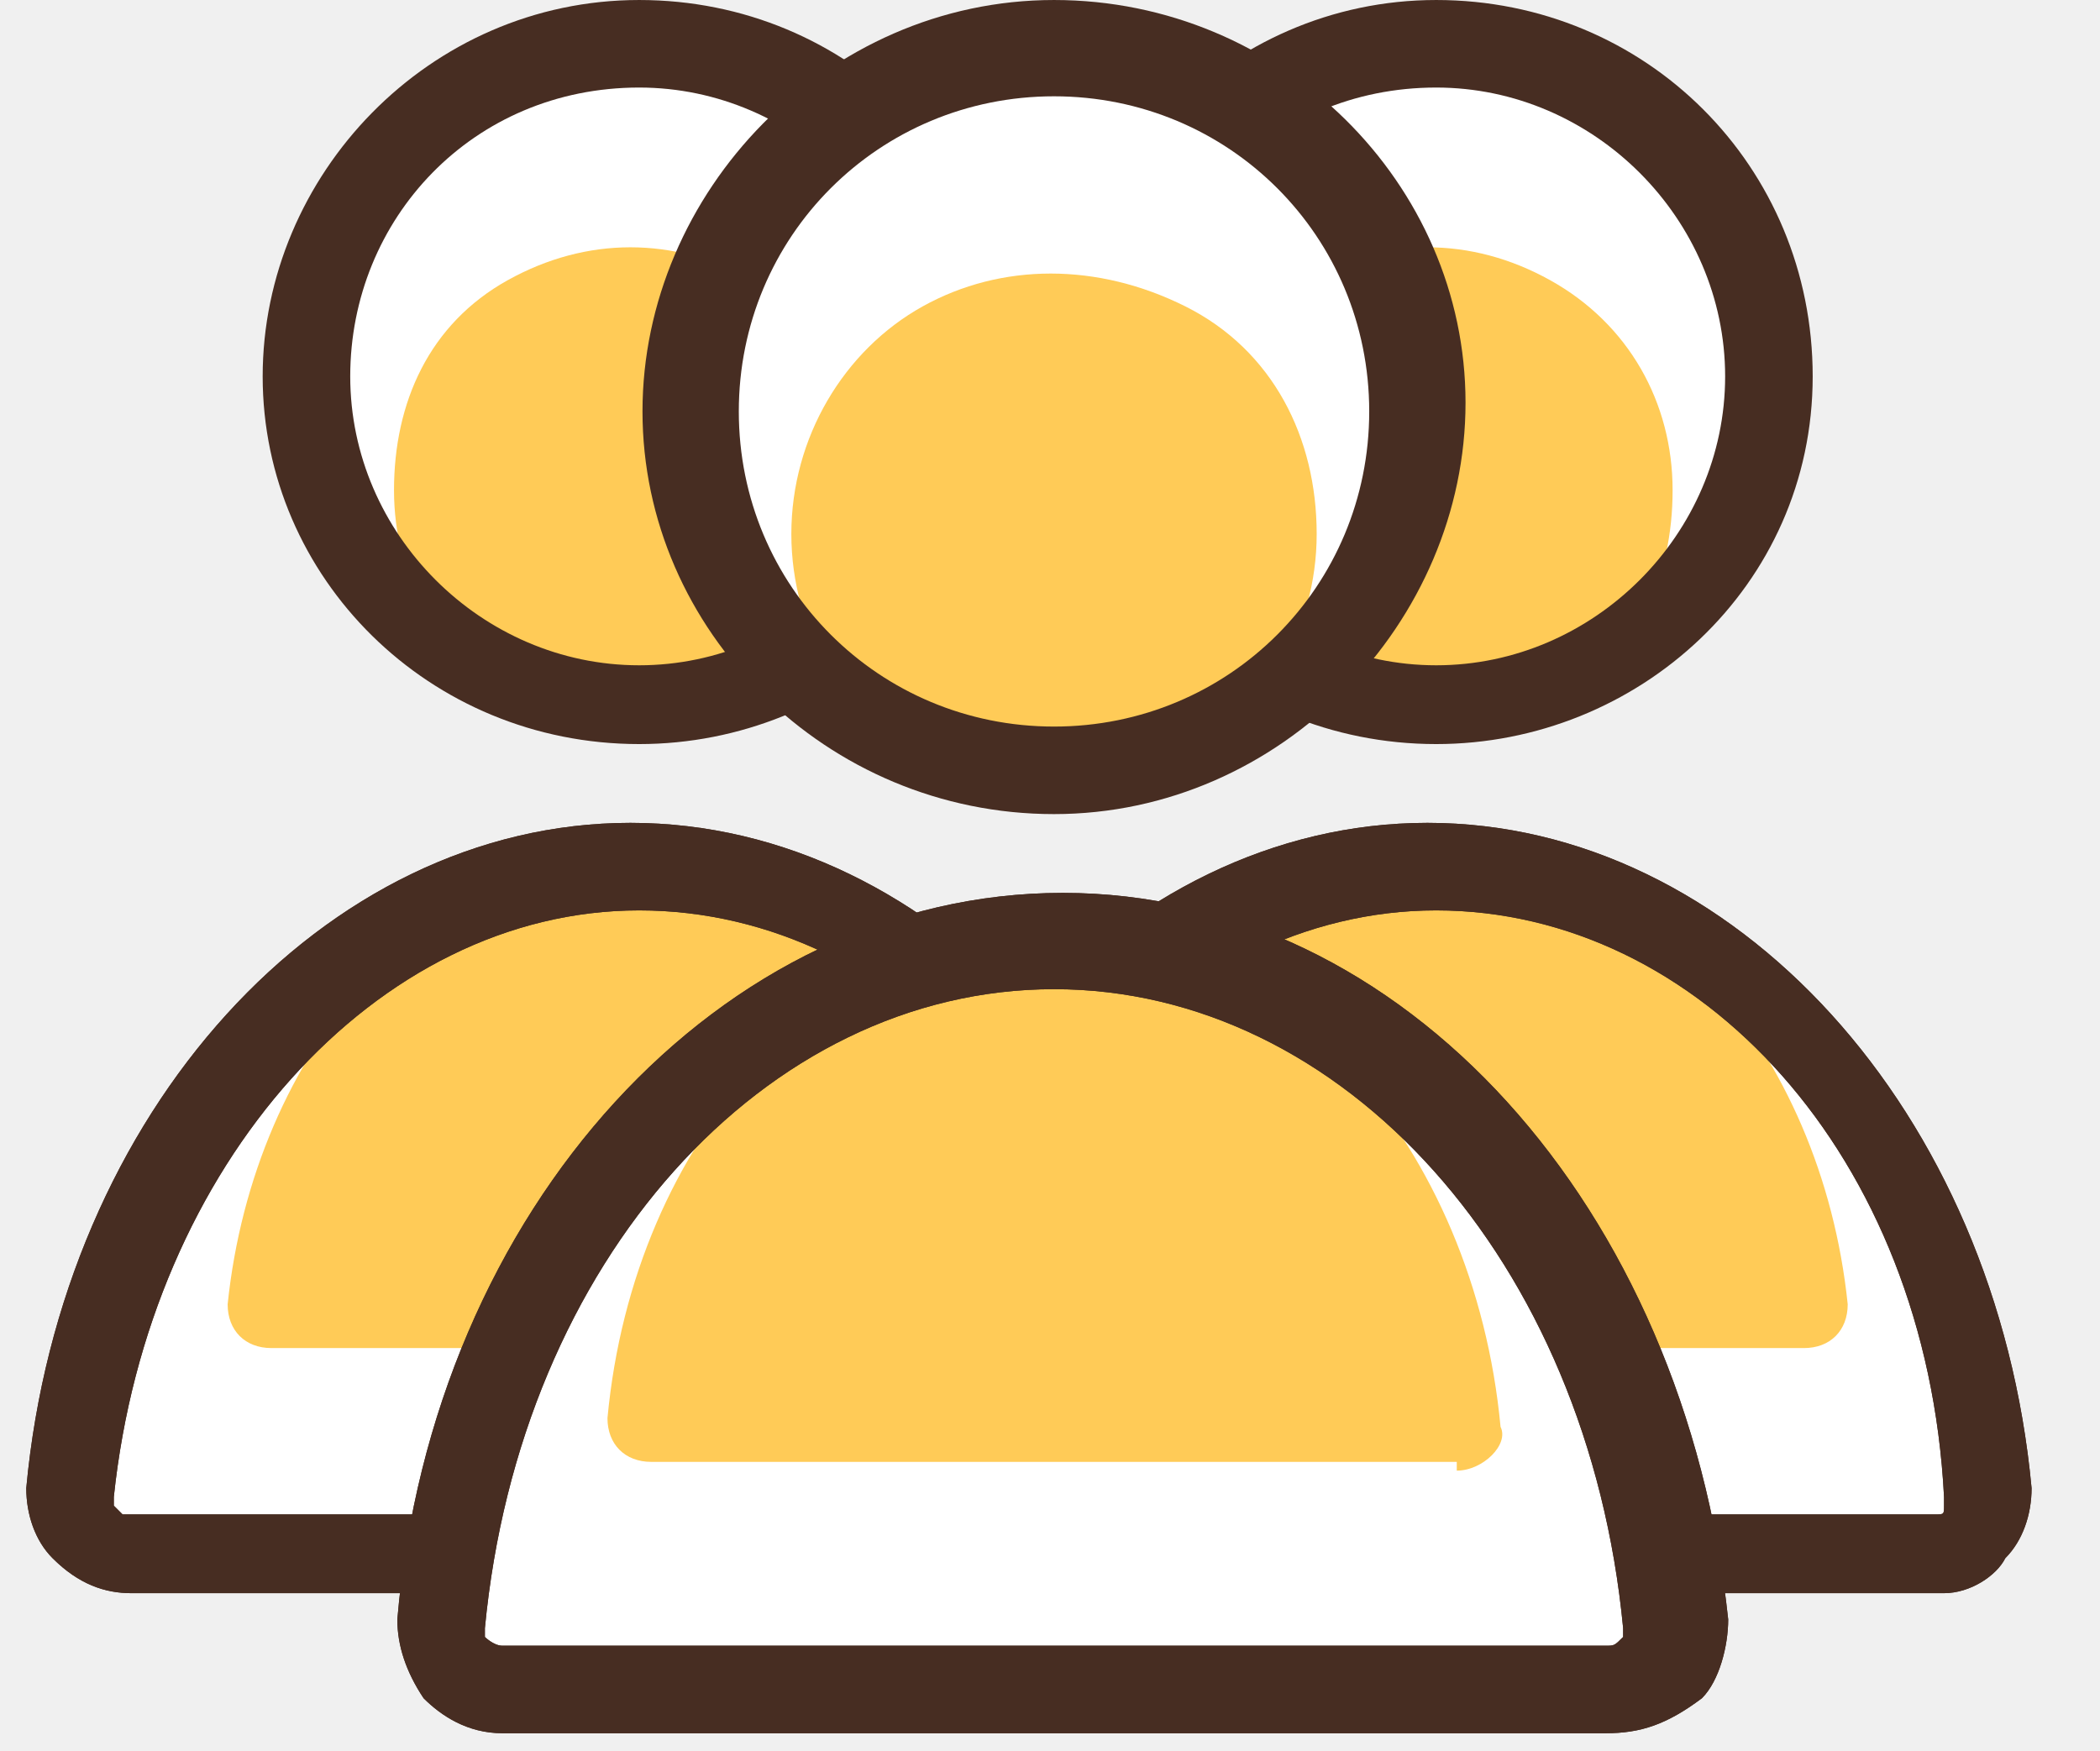
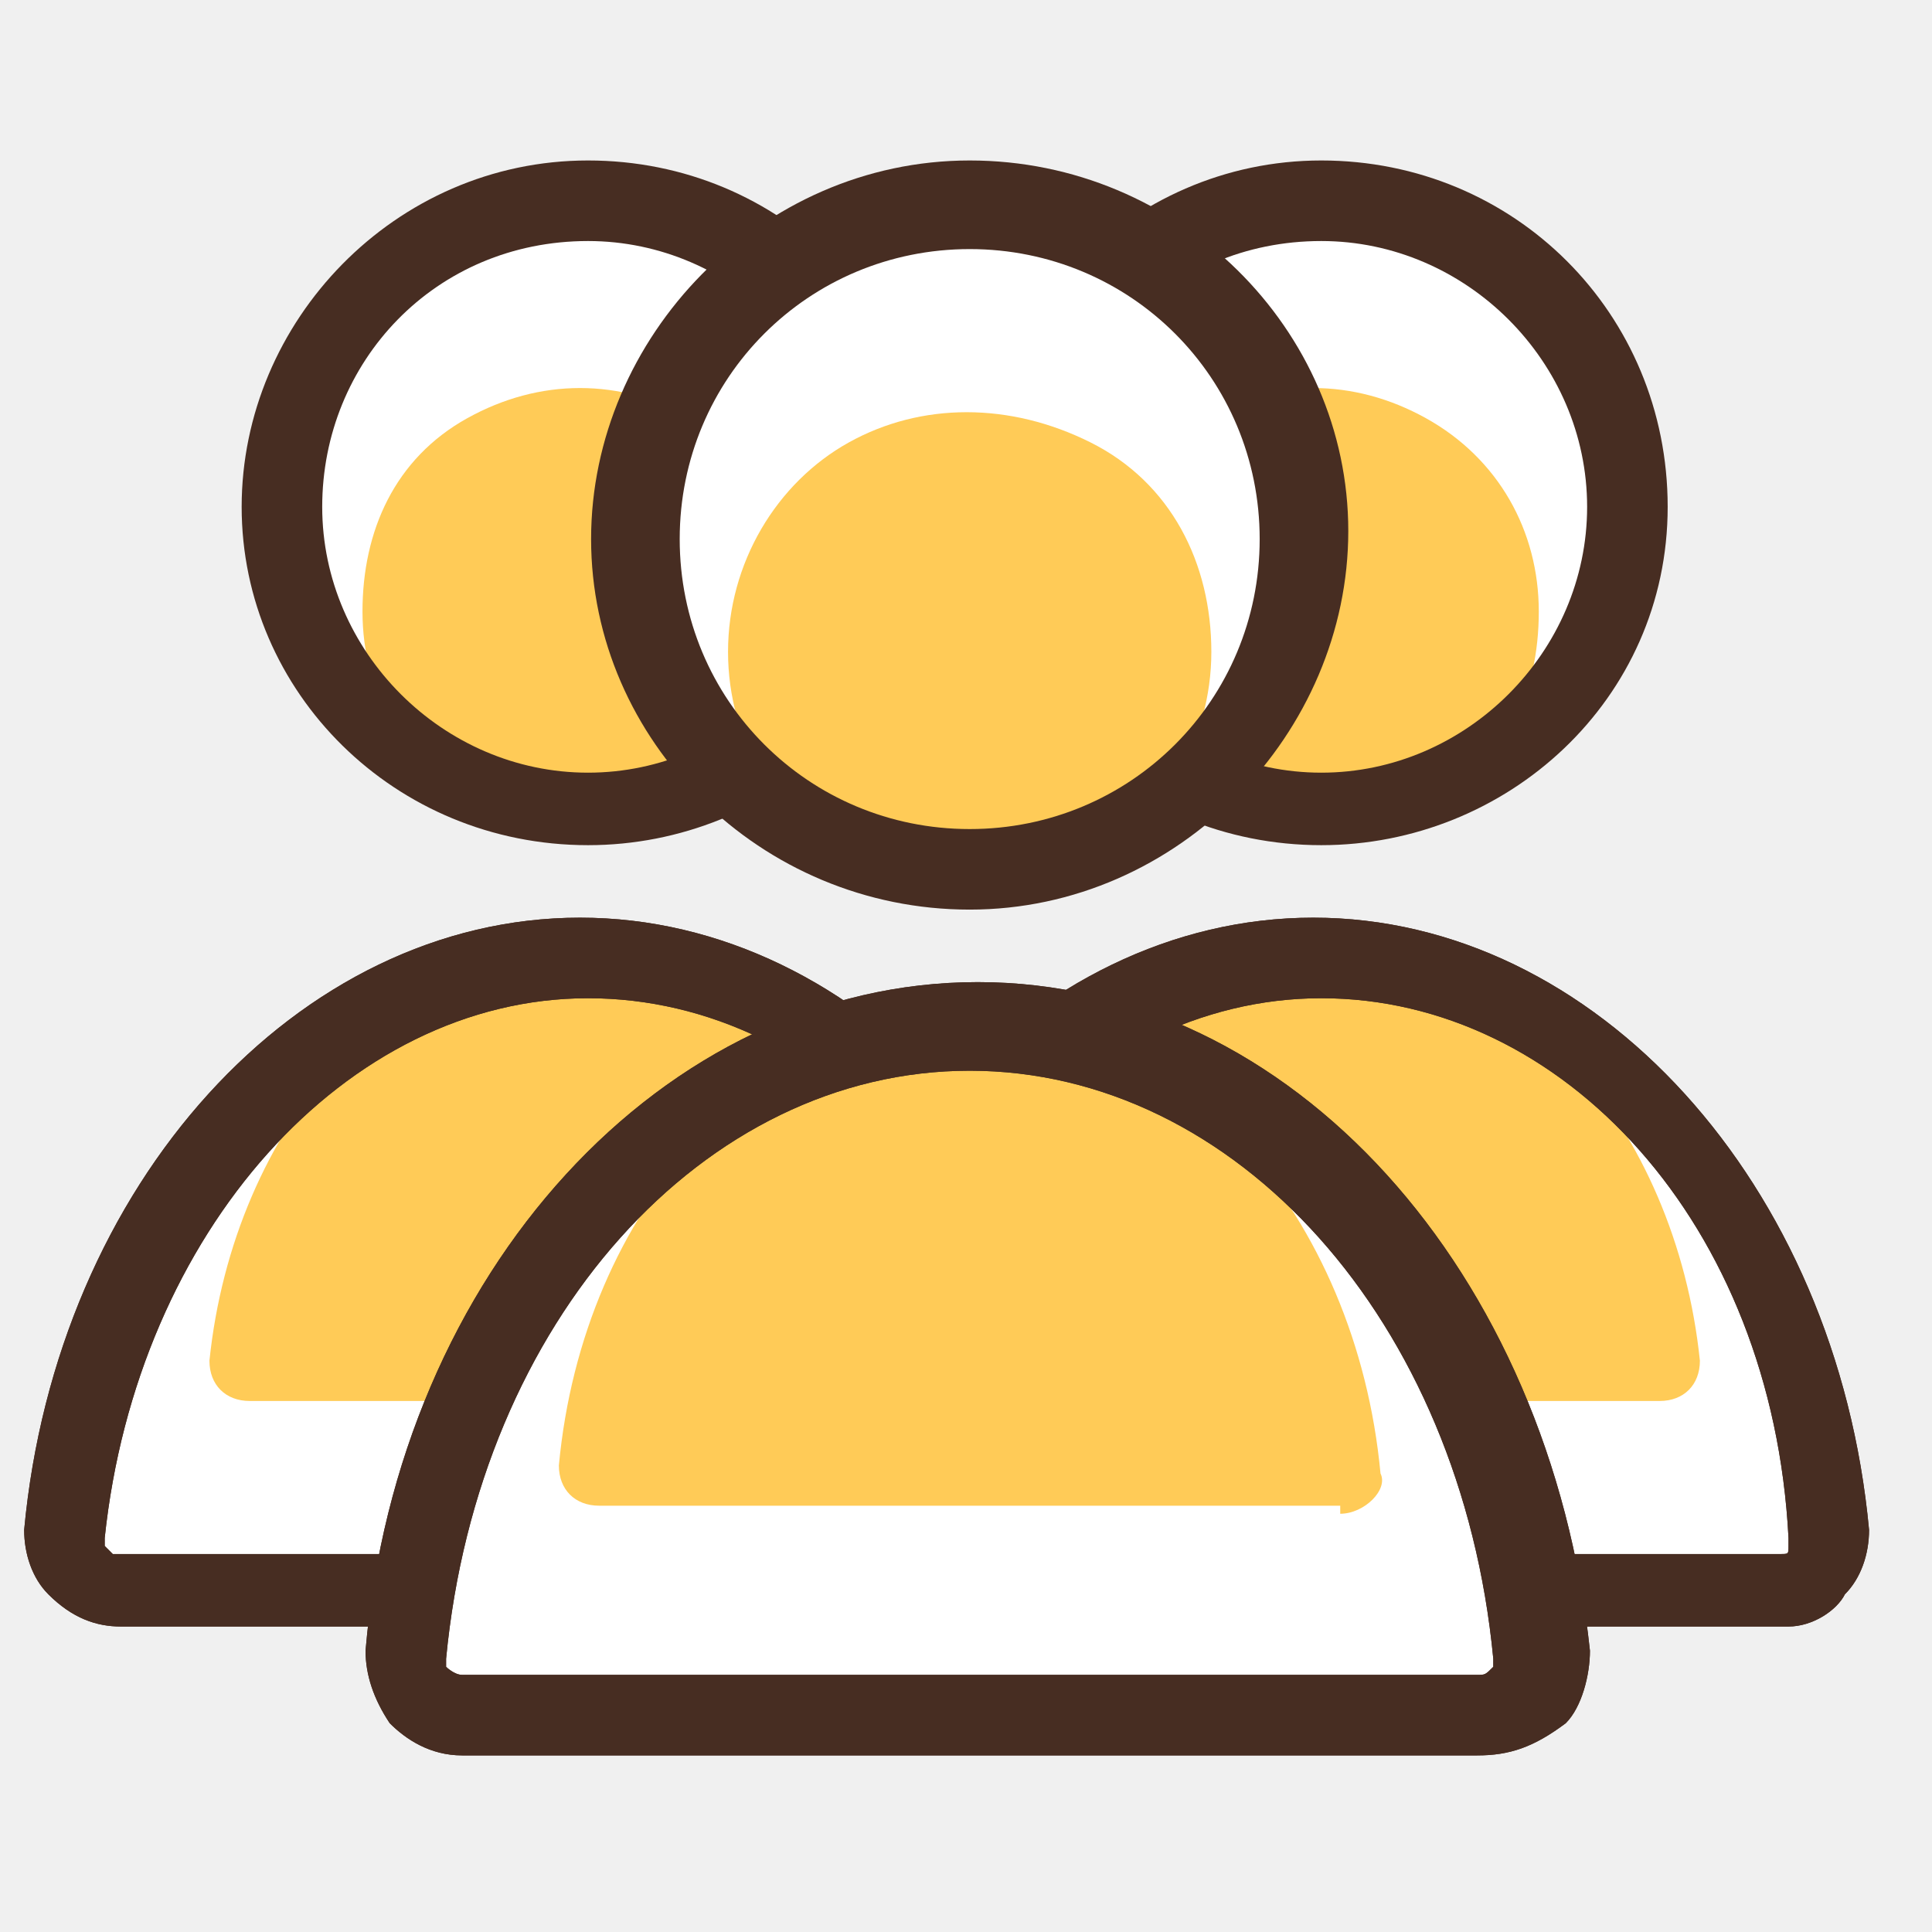
- <svg xmlns="http://www.w3.org/2000/svg" t="1558757657362" class="icon" style="" viewBox="0 0 1228 1024" version="1.1" p-id="7152" width="57.562" height="48">
+ <svg xmlns="http://www.w3.org/2000/svg" t="1558757657362" class="icon" style="" viewBox="0 0 1228 1024" version="1.1" p-id="7152" width="50" height="50">
  <defs>
    <style type="text/css" />
  </defs>
  <path d="M1131.674 890.88c20.48 0 35.84-15.36 35.84-35.84-20.48-204.8-158.72-363.52-327.68-363.52s-312.32 158.72-327.68 363.52c0 20.48 15.36 35.84 35.84 35.84h583.68z" fill="#FFFFFF" p-id="7153" />
  <path d="M1054.874 788.48c15.36 0 25.6-10.24 25.6-25.6-15.36-148.48-117.76-266.24-240.64-266.24s-225.28 117.76-240.64 266.24c0 15.36 10.24 25.6 25.6 25.6h430.08z" fill="#FFCB57" p-id="7154" />
  <path d="M645.274 230.4c0 71.68 35.84 133.12 97.28 168.96s133.12 35.84 194.56 0 97.28-97.28 97.28-168.96-35.84-133.12-97.28-168.96-133.12-35.84-194.56 0-97.28 102.4-97.28 168.96z" fill="#FFFFFF" p-id="7155" />
  <path d="M696.474 286.72c0 51.2 25.6 97.28 71.68 122.88s97.28 25.6 143.36 0 66.56-71.68 66.56-122.88-25.6-97.28-71.68-122.88-97.28-25.6-143.36 0-66.56 71.68-66.56 122.88z" fill="#FFCB57" p-id="7156" />
  <path d="M839.834 435.2c-122.88 0-220.16-97.28-220.16-215.04s97.28-220.16 220.16-220.16 220.16 97.28 220.16 220.16-102.4 215.04-220.16 215.04z m0-384c-97.28 0-168.96 76.8-168.96 168.96s76.8 168.96 168.96 168.96 168.96-76.8 168.96-168.96-76.8-168.96-168.96-168.96z m296.96 880.64h-593.92c-15.36 0-30.72-5.12-46.08-20.48-10.24-10.24-15.36-25.6-15.36-40.96 20.48-220.16 174.08-389.12 353.28-389.12s332.8 168.96 353.28 389.12c0 15.36-5.12 30.72-15.36 40.96-5.12 10.24-20.48 20.48-35.84 20.48z m-296.96-399.36c-153.6 0-286.72 148.48-307.2 343.04v5.12l5.12 5.12h593.92c5.12 0 5.12 0 5.12-5.12v-5.12c-10.24-199.68-143.36-343.04-296.96-343.04z" fill="#472D22" p-id="7157" />
  <path d="M1136.794 931.84h-593.92c-15.36 0-30.72-5.12-46.08-20.48-10.24-10.24-15.36-25.6-15.36-40.96 20.48-220.16 174.08-389.12 353.28-389.12s332.8 168.96 353.28 389.12c0 15.36-5.12 30.72-15.36 40.96-5.12 10.24-20.48 20.48-35.84 20.48z m-296.96-399.36c-153.6 0-286.72 148.48-307.2 343.04v5.12l5.12 5.12h593.92c5.12 0 5.12 0 5.12-5.12v-5.12c-10.24-199.68-143.36-343.04-296.96-343.04z" fill="#472D22" p-id="7158" />
  <path d="M665.6 890.88c20.48 0 35.84-15.36 35.84-35.84-20.48-204.8-158.72-363.52-327.68-363.52S61.44 650.24 46.08 855.04c0 20.48 15.36 35.84 35.84 35.84H665.6z" fill="#FFFFFF" p-id="7159" />
  <path d="M588.8 788.48c15.36 0 25.6-10.24 25.6-25.6-15.36-148.48-117.76-266.24-240.64-266.24S148.48 614.4 133.12 762.88c0 15.36 10.24 25.6 25.6 25.6h430.08z" fill="#FFCB57" p-id="7160" />
  <path d="M179.2 230.4c0 71.68 35.84 133.12 97.28 168.96s133.12 35.84 194.56 0 97.28-97.28 97.28-168.96-35.84-133.12-97.28-168.96-133.12-35.84-194.56 0-97.28 102.4-97.28 168.96z" fill="#FFFFFF" p-id="7161" />
  <path d="M230.4 286.72c0 51.2 25.6 97.28 71.68 122.88s97.28 25.6 143.36 0S512 337.92 512 286.72s-25.6-97.28-71.68-122.88-97.28-25.6-143.36 0-66.56 71.68-66.56 122.88z" fill="#FFCB57" p-id="7162" />
  <path d="M373.76 435.2C250.88 435.2 153.6 337.92 153.6 220.16S250.88 0 373.76 0s220.16 97.28 220.16 220.16-102.4 215.04-220.16 215.04z m0-384C276.48 51.2 204.8 128 204.8 220.16s76.8 168.96 168.96 168.96 168.96-76.8 168.96-168.96S465.92 51.2 373.76 51.2z m296.96 880.64H76.8c-15.36 0-30.72-5.12-46.08-20.48-10.24-10.24-15.36-25.6-15.36-40.96 20.48-220.16 174.08-389.12 353.28-389.12s332.8 168.96 353.28 389.12c0 15.36-5.12 30.72-15.36 40.96-5.12 10.24-20.48 20.48-35.84 20.48z m-296.96-399.36c-153.6 0-286.72 148.48-307.2 343.04v5.12l5.12 5.12H665.6c5.12 0 5.12 0 5.12-5.12v-5.12c-10.24-199.68-143.36-343.04-296.96-343.04z" fill="#472D22" p-id="7163" />
  <path d="M670.72 931.84H76.8c-15.36 0-30.72-5.12-46.08-20.48-10.24-10.24-15.36-25.6-15.36-40.96 20.48-220.16 174.08-389.12 353.28-389.12s332.8 168.96 353.28 389.12c0 15.36-5.12 30.72-15.36 40.96-5.12 10.24-20.48 20.48-35.84 20.48z m-296.96-399.36c-153.6 0-286.72 148.48-307.2 343.04v5.12l5.12 5.12H665.6c5.12 0 5.12 0 5.12-5.12v-5.12c-10.24-199.68-143.36-343.04-296.96-343.04z" fill="#472D22" p-id="7164" />
  <path d="M938.906 972.8c20.48 0 40.96-15.36 35.84-35.84-20.48-225.28-174.08-399.36-358.4-399.36s-337.92 174.08-358.4 399.36c0 20.48 15.36 35.84 35.84 35.84h645.12z" fill="#FFFFFF" p-id="7165" />
  <path d="M851.866 860.16c15.36 0 30.72-15.36 25.6-25.6-15.36-163.84-128-291.84-261.12-291.84s-245.76 122.88-261.12 286.72c0 15.36 10.24 25.6 25.6 25.6h471.04z" fill="#FFCB57" p-id="7166" />
  <path d="M406.426 256c0 76.8 40.96 143.36 107.52 184.32s148.48 35.84 215.04 0 107.52-107.52 107.52-184.32-46.08-148.48-112.64-184.32-148.48-35.84-215.04 0-102.4 107.52-102.4 184.32z" fill="#FFFFFF" p-id="7167" />
  <path d="M462.746 312.32c0 56.32 30.72 107.52 76.8 133.12s107.52 25.6 153.6 0c46.08-25.6 76.8-76.8 76.8-133.12s-25.6-107.52-76.8-133.12-107.52-25.6-153.6 0-76.8 76.8-76.8 133.12z" fill="#FFCB57" p-id="7168" />
  <path d="M616.346 476.16c-133.12 0-240.64-107.52-240.64-235.52s107.52-240.64 240.64-240.64 240.64 107.52 240.64 235.52-107.52 240.64-240.64 240.64z m0-419.84c-102.4 0-184.32 81.92-184.32 184.32s81.92 184.32 184.32 184.32 184.32-81.92 184.32-184.32-81.92-184.32-184.32-184.32z m322.56 957.44h-645.12c-20.48 0-35.84-10.24-46.08-20.48-10.24-15.36-15.36-30.72-15.36-46.08 20.48-240.64 189.44-424.96 389.12-424.96s363.52 184.32 389.12 424.96c0 15.36-5.12 35.84-15.36 46.08-20.48 15.36-35.84 20.48-56.32 20.48z m-322.56-435.2c-168.96 0-312.32 158.72-332.8 373.76v5.12s5.12 5.12 10.24 5.12h645.12c5.12 0 5.12 0 10.24-5.12v-5.12c-20.48-215.04-163.84-373.76-332.8-373.76z" fill="#472D22" p-id="7169" />
  <path d="M938.906 1013.76h-645.12c-20.48 0-35.84-10.24-46.08-20.48-10.24-15.36-15.36-30.72-15.36-46.08 20.48-240.64 189.44-424.96 389.12-424.96s363.52 184.32 389.12 424.96c0 15.36-5.12 35.84-15.36 46.08-20.48 15.36-35.84 20.48-56.32 20.48z m-322.56-435.2c-168.96 0-312.32 158.72-332.8 373.76v5.12s5.12 5.12 10.24 5.12h645.12c5.12 0 5.12 0 10.24-5.12v-5.12c-20.48-215.04-163.84-373.76-332.8-373.76z" fill="#472D22" p-id="7170" />
</svg>
